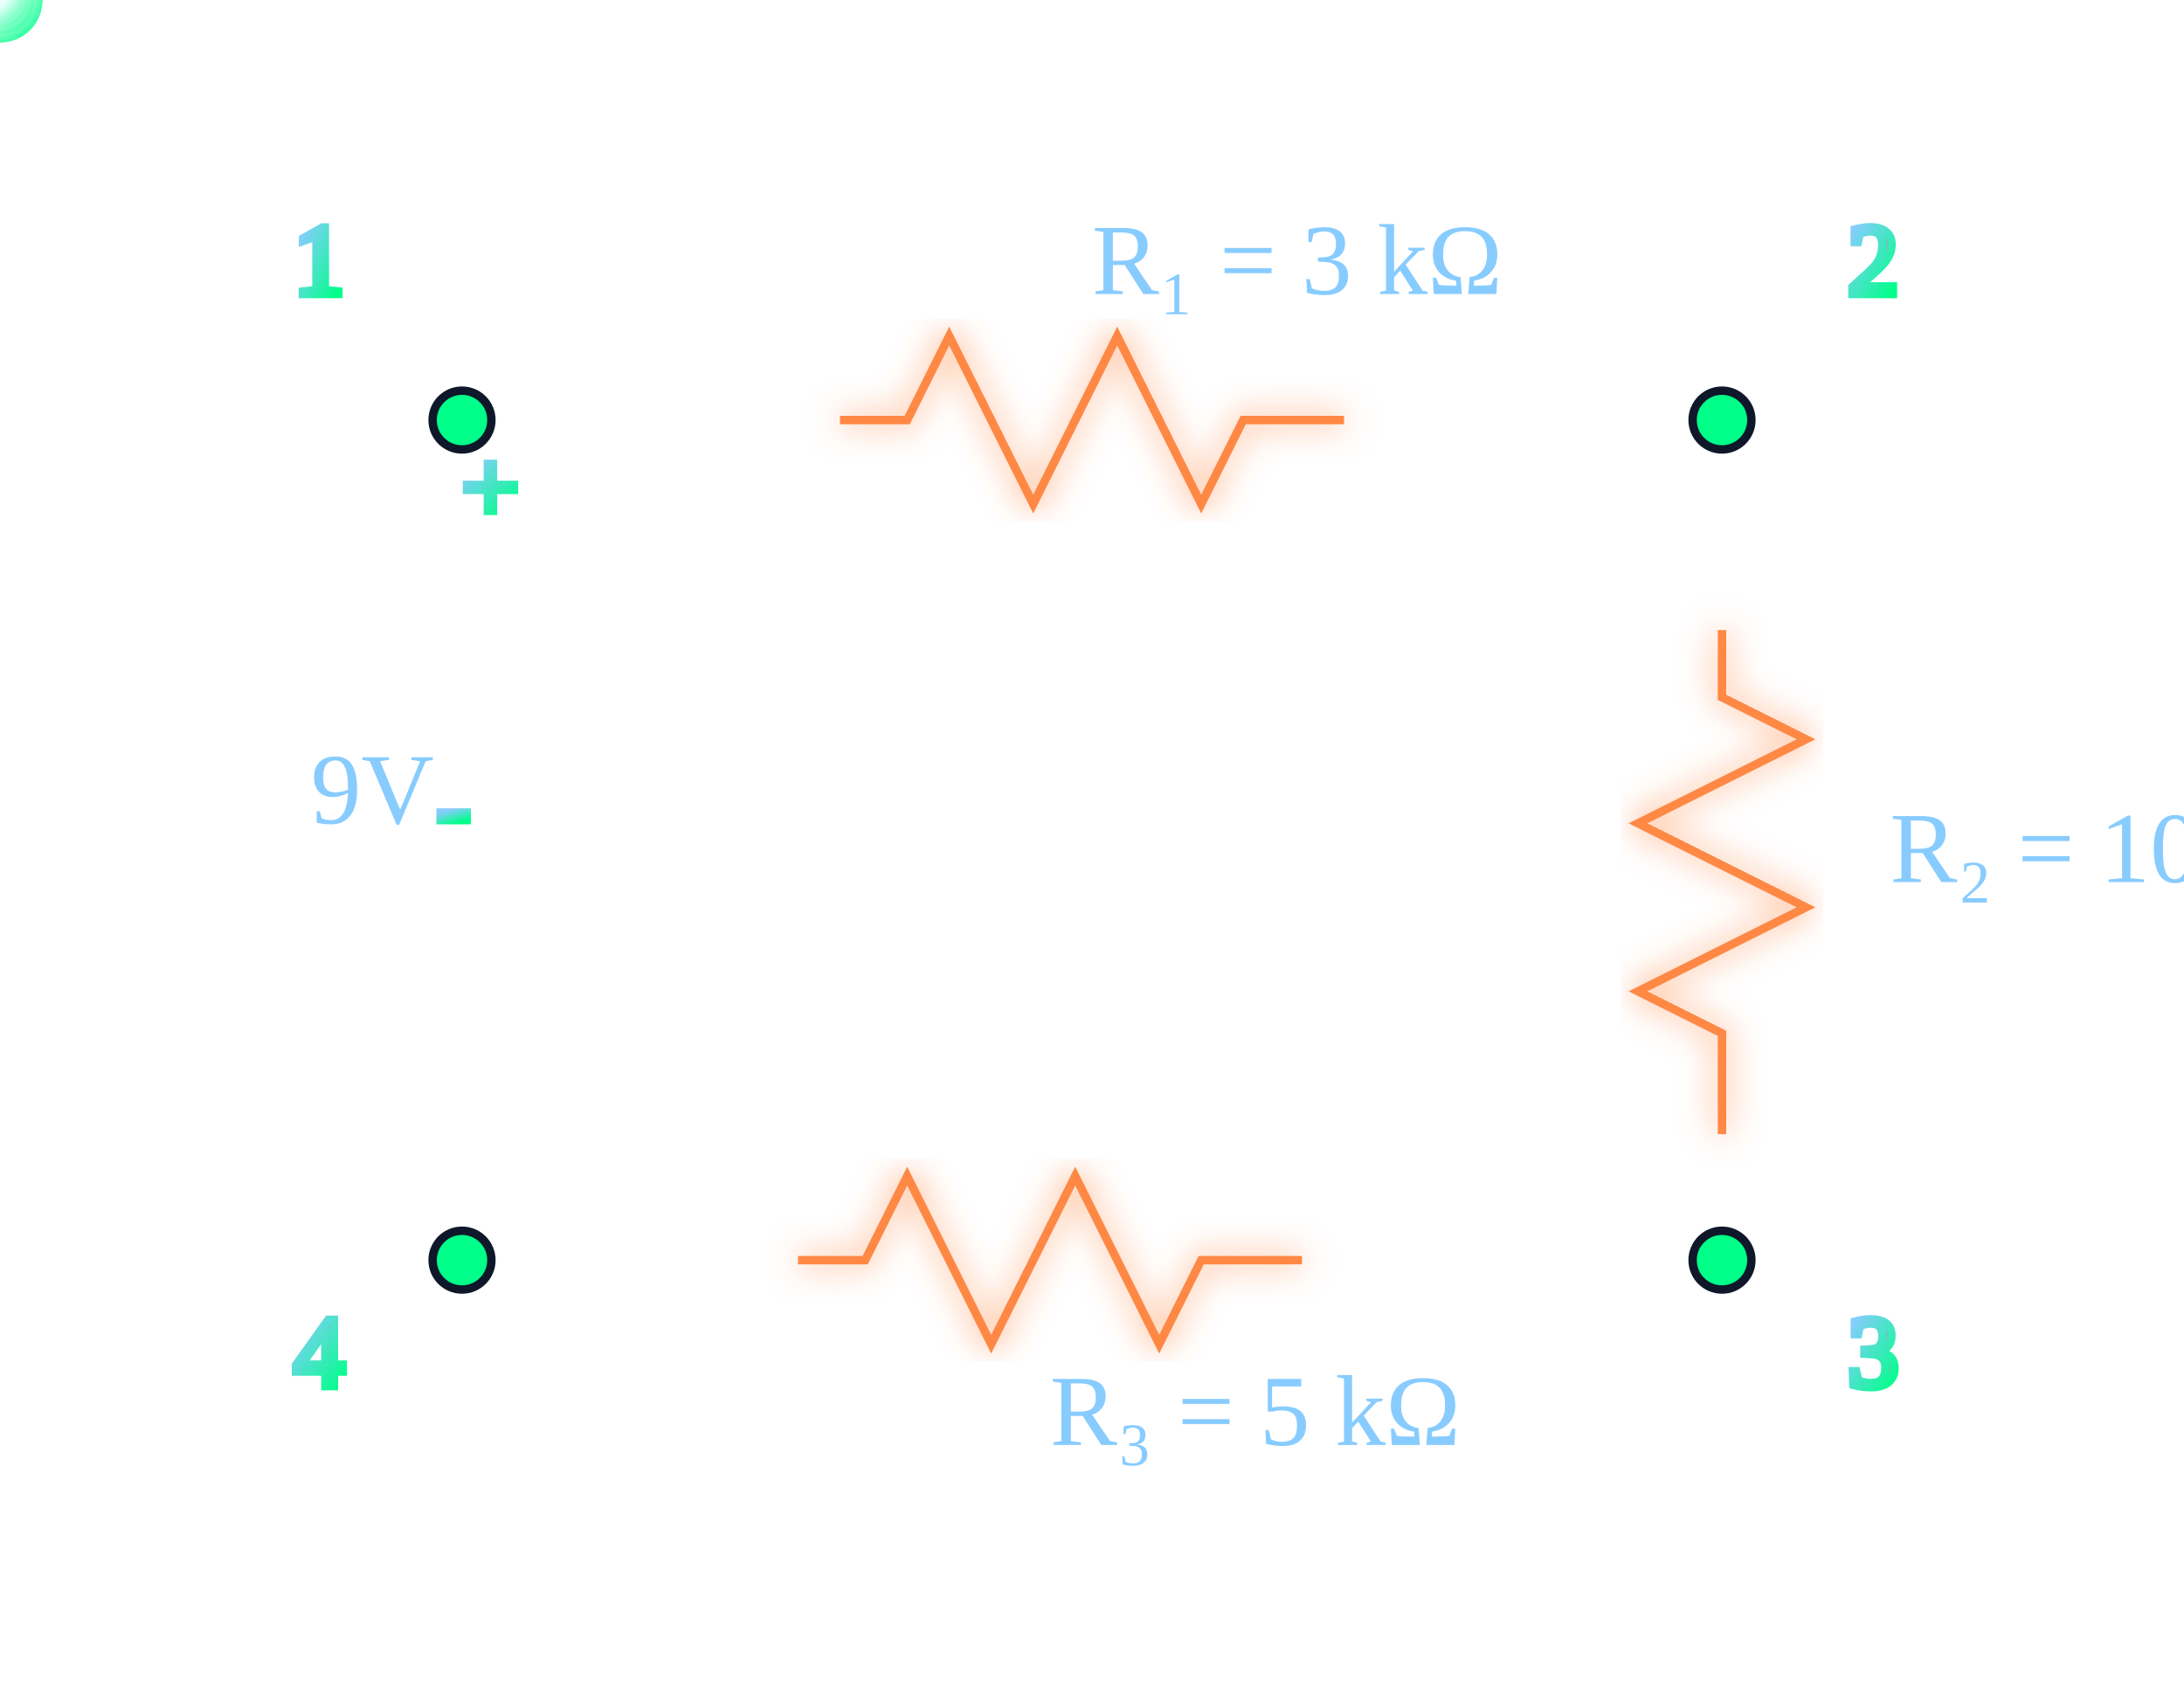
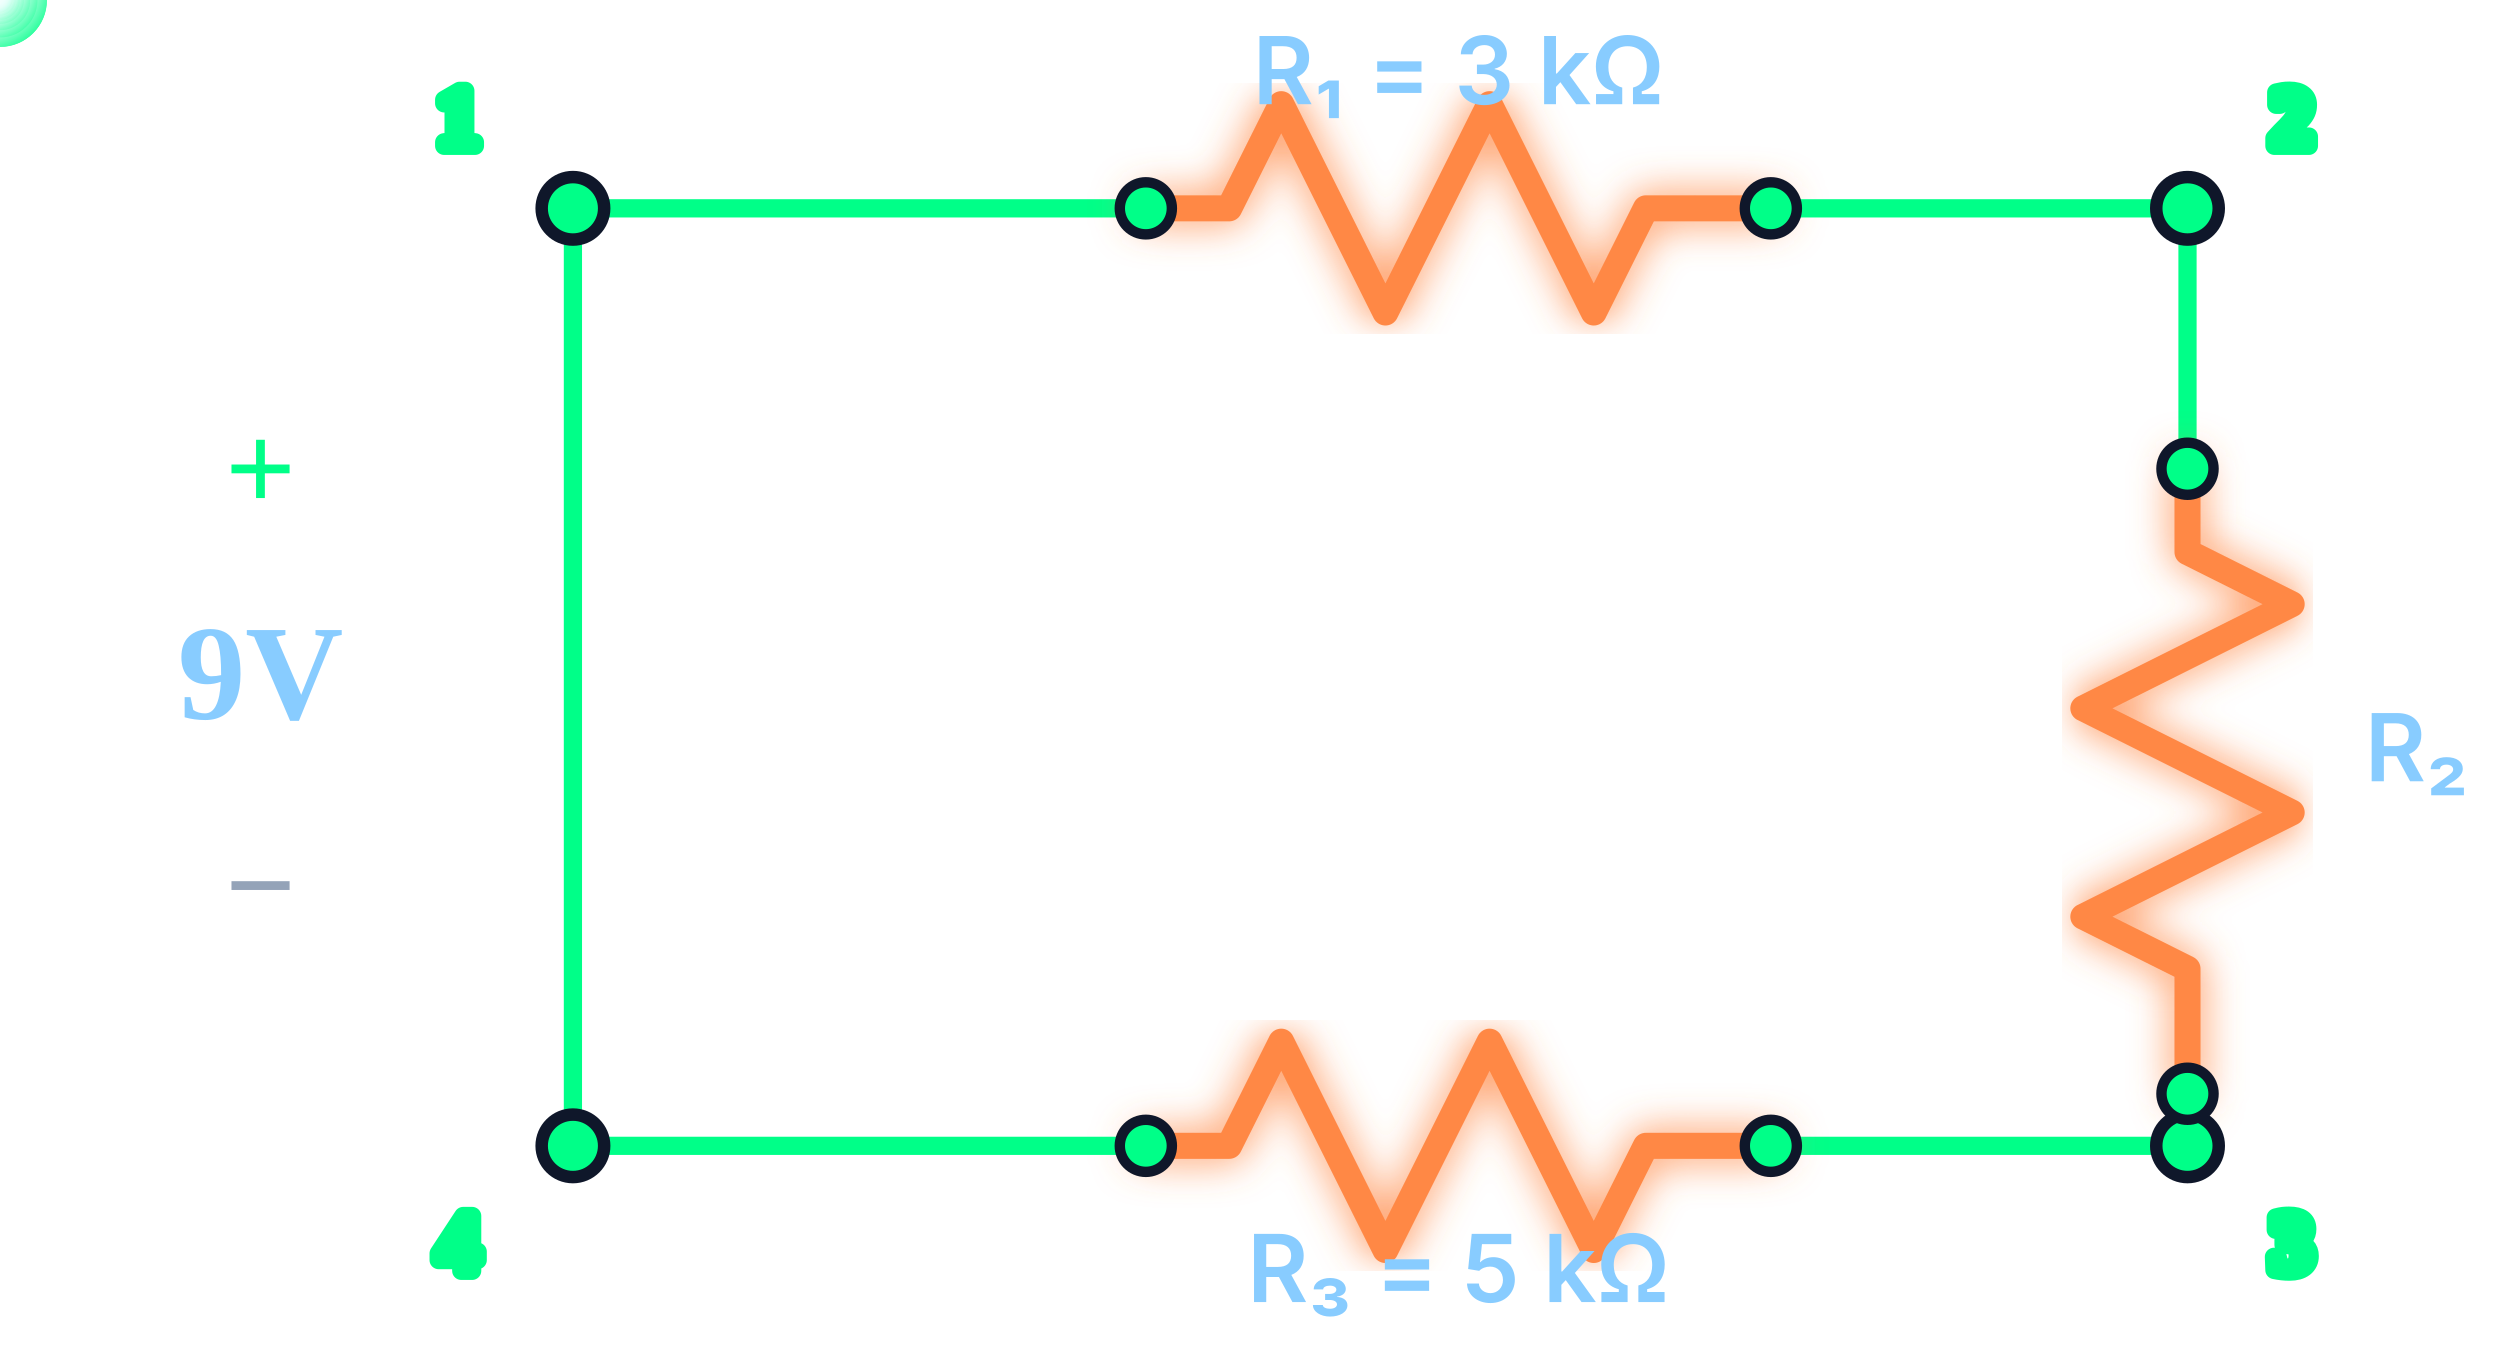
- <svg xmlns="http://www.w3.org/2000/svg" xmlns:xlink="http://www.w3.org/1999/xlink" viewBox="0 0 260 200" role="img" aria-label="CircuiTry3D Logo - Three Resistor Circuit">
+ <svg xmlns="http://www.w3.org/2000/svg" xmlns:xlink="http://www.w3.org/1999/xlink" viewBox="0 0 240 130" role="img" aria-label="CircuiTry3D Logo - Three Resistor Circuit">
  <defs>
    <linearGradient id="wireGradient" x1="0%" y1="0%" x2="100%" y2="100%">
      <stop offset="0%" style="stop-color:#88ccff;stop-opacity:1" />
      <stop offset="100%" style="stop-color:#00ff88;stop-opacity:1" />
    </linearGradient>
    <linearGradient id="componentGradient" x1="0%" y1="0%" x2="100%" y2="0%">
      <stop offset="0%" style="stop-color:#ff8844;stop-opacity:1" />
      <stop offset="100%" style="stop-color:#ff8844;stop-opacity:1" />
    </linearGradient>
    <filter id="glow">
      <feGaussianBlur stdDeviation="2" result="coloredBlur" />
      <feMerge>
        <feMergeNode in="coloredBlur" />
        <feMergeNode in="SourceGraphic" />
      </feMerge>
    </filter>
    <filter id="photonGlow" x="-80%" y="-80%" width="260%" height="260%">
      <feGaussianBlur stdDeviation="3.0" result="blur" />
      <feColorMatrix in="blur" type="matrix" values="           1 0 0 0 0           0 1 0 0 0           0 0 1 0 0           0 0 0 16 -3.5" result="glow" />
      <feMerge>
        <feMergeNode in="glow" />
        <feMergeNode in="SourceGraphic" />
      </feMerge>
    </filter>
    <radialGradient id="photonFill" cx="35%" cy="35%" r="80%">
      <stop offset="0%" style="stop-color:#ffffff;stop-opacity:1" />
      <stop offset="46%" style="stop-color:#e8fffb;stop-opacity:1" />
      <stop offset="100%" style="stop-color:#00ff88;stop-opacity:1" />
    </radialGradient>
-     <path id="photonPath" d="M 55 150          L 55 50          L 90 50          L 100 50          L 108 50          L 113 40          L 123 60          L 133 40          L 143 60          L 148 50          L 160 50          L 205 50          L 205 75          L 205 83          L 215 88          L 195 98          L 215 108          L 195 118          L 205 123          L 205 135          L 205 150          L 160 150          L 155 150          L 103 150          L 108 140          L 118 160          L 128 140          L 138 160          L 143 150          L 95 150          L 55 150" />
+     <path id="photonPath" d="M 55 110          L 55 20          L 100 20          L 110 20          L 118 20          L 123 10          L 133 30          L 143 10          L 153 30          L 158 20          L 170 20          L 210 20          L 210 45          L 210 53          L 220 58          L 200 68          L 220 78          L 200 88          L 210 93          L 210 95          L 210 110          L 180 110          L 175 110          L 118 110          L 123 100          L 133 120          L 143 100          L 153 120          L 158 110          L 100 110          L 55 110" />
  </defs>
-   <g stroke="url(#wireGradient)" strokeWidth="3.5" fill="none" strokeLinecap="round" strokeLinejoin="round">
-     <line x1="55" y1="115" x2="55" y2="95" stroke="url(#wireGradient)" strokeWidth="3.5" />
-     <g transform="translate(55, 80)">
-       <line x1="-5" y1="-8" x2="5" y2="-8" stroke="url(#componentGradient)" strokeWidth="2.5" />
-       <line x1="-8" y1="4" x2="8" y2="4" stroke="url(#componentGradient)" strokeWidth="3.5" />
-       <text x="0" y="-18" fontSize="9" fill="#00ff88" fontWeight="bold" textAnchor="middle">+</text>
-       <text x="-3" y="20" fontSize="9" fill="#64748b" fontWeight="bold" textAnchor="middle">-</text>
-     </g>
-     <line x1="55" y1="65" x2="55" y2="50" stroke="url(#wireGradient)" strokeWidth="3.5" />
-     <line x1="55" y1="50" x2="90" y2="50" stroke="url(#wireGradient)" strokeWidth="3.5" />
-     <g transform="translate(130, 50)" stroke="url(#componentGradient)" strokeWidth="3.5" filter="url(#glow)">
+   <g stroke="#00ff88" stroke-width="1.75" fill="none" stroke-linecap="round" stroke-linejoin="round">
+     <line x1="55" y1="20" x2="55" y2="110" stroke="#00ff88" stroke-width="1.75" />
+     <line x1="55" y1="20" x2="110" y2="20" stroke="#00ff88" stroke-width="1.75" />
+     <g transform="translate(140, 20)" stroke="url(#componentGradient)" stroke-width="2.5" filter="url(#glow)">
      <polyline points="-30,0 -22,0 -17,-10 -7,10 3,-10 13,10 18,0 30,0" />
    </g>
-     <line x1="160" y1="50" x2="205" y2="50" stroke="url(#wireGradient)" strokeWidth="3.5" />
-     <line x1="205" y1="50" x2="205" y2="70" stroke="url(#wireGradient)" strokeWidth="3.5" />
-     <g transform="translate(205, 105) rotate(90)" stroke="url(#componentGradient)" strokeWidth="3.5" filter="url(#glow)">
+     <line x1="170" y1="20" x2="210" y2="20" stroke="#00ff88" stroke-width="1.75" />
+     <line x1="210" y1="20" x2="210" y2="45" stroke="#00ff88" stroke-width="1.75" />
+     <g transform="translate(210, 75) rotate(90)" stroke="url(#componentGradient)" stroke-width="2.5" filter="url(#glow)">
      <polyline points="-30,0 -22,0 -17,-10 -7,10 3,-10 13,10 18,0 30,0" />
    </g>
-     <line x1="205" y1="135" x2="205" y2="150" stroke="url(#wireGradient)" strokeWidth="3.5" />
-     <line x1="205" y1="150" x2="160" y2="150" stroke="url(#wireGradient)" strokeWidth="3.5" />
-     <g transform="translate(125, 150)" stroke="url(#componentGradient)" strokeWidth="3.5" filter="url(#glow)">
+     <line x1="210" y1="105" x2="210" y2="110" stroke="#00ff88" stroke-width="1.75" />
+     <line x1="210" y1="110" x2="170" y2="110" stroke="#00ff88" stroke-width="1.75" />
+     <g transform="translate(140, 110)" stroke="url(#componentGradient)" stroke-width="2.5" filter="url(#glow)">
      <polyline points="-30,0 -22,0 -17,-10 -7,10 3,-10 13,10 18,0 30,0" />
    </g>
-     <line x1="95" y1="150" x2="55" y2="150" stroke="url(#wireGradient)" strokeWidth="3.5" />
-     <line x1="55" y1="150" x2="55" y2="115" stroke="url(#wireGradient)" strokeWidth="3.5" />
-     <circle cx="55" cy="50" r="3.5" fill="#00ff88" stroke="#0f172a" strokeWidth="1.5" />
-     <circle cx="205" cy="50" r="3.5" fill="#00ff88" stroke="#0f172a" strokeWidth="1.5" />
-     <circle cx="205" cy="150" r="3.5" fill="#00ff88" stroke="#0f172a" strokeWidth="1.5" />
-     <circle cx="55" cy="150" r="3.5" fill="#00ff88" stroke="#0f172a" strokeWidth="1.5" />
-     <text x="35" y="35" fontSize="8" fill="#94a3b8" fontWeight="bold">1</text>
-     <text x="220" y="35" fontSize="8" fill="#94a3b8" fontWeight="bold">2</text>
-     <text x="220" y="165" fontSize="8" fill="#94a3b8" fontWeight="bold">3</text>
-     <text x="35" y="165" fontSize="8" fill="#94a3b8" fontWeight="bold">4</text>
+     <line x1="110" y1="110" x2="55" y2="110" stroke="#00ff88" stroke-width="1.75" />
+     <circle cx="55" cy="20" r="3" fill="#00ff88" stroke="#0f172a" stroke-width="1.2" />
+     <circle cx="210" cy="20" r="3" fill="#00ff88" stroke="#0f172a" stroke-width="1.2" />
+     <circle cx="210" cy="110" r="3" fill="#00ff88" stroke="#0f172a" stroke-width="1.2" />
+     <circle cx="55" cy="110" r="3" fill="#00ff88" stroke="#0f172a" stroke-width="1.2" />
+     <circle cx="110" cy="20" r="2.5" fill="#00ff88" stroke="#0f172a" stroke-width="1" />
+     <circle cx="170" cy="20" r="2.5" fill="#00ff88" stroke="#0f172a" stroke-width="1" />
+     <circle cx="210" cy="45" r="2.5" fill="#00ff88" stroke="#0f172a" stroke-width="1" />
+     <circle cx="210" cy="105" r="2.5" fill="#00ff88" stroke="#0f172a" stroke-width="1" />
+     <circle cx="170" cy="110" r="2.5" fill="#00ff88" stroke="#0f172a" stroke-width="1" />
+     <circle cx="110" cy="110" r="2.5" fill="#00ff88" stroke="#0f172a" stroke-width="1" />
+     <text x="42" y="14" font-size="8" fill="#94a3b8" font-weight="bold">1</text>
+     <text x="218" y="14" font-size="8" fill="#94a3b8" font-weight="bold">2</text>
+     <text x="218" y="122" font-size="8" fill="#94a3b8" font-weight="bold">3</text>
+     <text x="42" y="122" font-size="8" fill="#94a3b8" font-weight="bold">4</text>
  </g>
-   <g fontFamily="system-ui, -apple-system, sans-serif" fontSize="9" fill="#88ccff" textAnchor="middle" fontWeight="600">
-     <text x="37" y="98">9V</text>
-     <text x="130" y="35">R₁ = 3 kΩ</text>
-     <text x="225" y="105">R₂ = 10 kΩ</text>
-     <text x="125" y="172">R₃ = 5 kΩ</text>
+   <g transform="translate(25, 65)">
+     <line x1="-12" y1="-8" x2="12" y2="-8" stroke="url(#componentGradient)" stroke-width="4" />
+     <line x1="-7" y1="8" x2="7" y2="8" stroke="url(#componentGradient)" stroke-width="2.5" />
+     <text x="0" y="-16" font-size="12" fill="#00ff88" font-weight="bold" text-anchor="middle">+</text>
+     <text x="0" y="24" font-size="12" fill="#94a3b8" font-weight="bold" text-anchor="middle">−</text>
+   </g>
+   <text x="25" y="69" font-size="13" fill="#88ccff" font-weight="bold" text-anchor="middle">9V</text>
+   <g font-family="system-ui, -apple-system, sans-serif" font-size="9" fill="#88ccff" text-anchor="middle" font-weight="600">
+     <text x="140" y="10">R₁ = 3 kΩ</text>
+     <text x="232" y="75">R₂</text>
+     <text x="140" y="125">R₃ = 5 kΩ</text>
  </g>
  <g aria-hidden="true" filter="url(#photonGlow)">
    <g>
-       <circle r="5.05" fill="url(#photonFill)" opacity="1">
+       <circle r="4.5" fill="url(#photonFill)" opacity="1">
        <animateMotion dur="3.4s" repeatCount="indefinite" rotate="auto">
          <mpath href="#photonPath" xlink:href="#photonPath" />
        </animateMotion>
      </circle>
-       <circle r="4.05" fill="url(#photonFill)" opacity="0.55">
+       <circle r="3.6" fill="url(#photonFill)" opacity="0.55">
        <animateMotion dur="3.4s" repeatCount="indefinite" rotate="auto" begin="-0.14s">
          <mpath href="#photonPath" xlink:href="#photonPath" />
        </animateMotion>
      </circle>
-       <circle r="3.25" fill="url(#photonFill)" opacity="0.32">
+       <circle r="2.9" fill="url(#photonFill)" opacity="0.32">
        <animateMotion dur="3.4s" repeatCount="indefinite" rotate="auto" begin="-0.28s">
          <mpath href="#photonPath" xlink:href="#photonPath" />
        </animateMotion>
      </circle>
-       <circle r="2.6" fill="url(#photonFill)" opacity="0.2">
+       <circle r="2.3" fill="url(#photonFill)" opacity="0.2">
        <animateMotion dur="3.4s" repeatCount="indefinite" rotate="auto" begin="-0.42s">
          <mpath href="#photonPath" xlink:href="#photonPath" />
        </animateMotion>
      </circle>
-       <circle r="2.1" fill="url(#photonFill)" opacity="0.12">
+       <circle r="1.9" fill="url(#photonFill)" opacity="0.12">
        <animateMotion dur="3.4s" repeatCount="indefinite" rotate="auto" begin="-0.56s">
          <mpath href="#photonPath" xlink:href="#photonPath" />
        </animateMotion>
      </circle>
-       <circle r="1.7" fill="url(#photonFill)" opacity="0.08">
+       <circle r="1.5" fill="url(#photonFill)" opacity="0.08">
        <animateMotion dur="3.4s" repeatCount="indefinite" rotate="auto" begin="-0.70s">
          <mpath href="#photonPath" xlink:href="#photonPath" />
        </animateMotion>
      </circle>
-       <circle r="1.3" fill="url(#photonFill)" opacity="0.06">
+       <circle r="1.2" fill="url(#photonFill)" opacity="0.06">
        <animateMotion dur="3.4s" repeatCount="indefinite" rotate="auto" begin="-0.84s">
          <mpath href="#photonPath" xlink:href="#photonPath" />
        </animateMotion>
      </circle>
    </g>
    <g>
-       <circle r="5.05" fill="url(#photonFill)" opacity="1">
+       <circle r="4.5" fill="url(#photonFill)" opacity="1">
        <animateMotion dur="3.4s" repeatCount="indefinite" rotate="auto" begin="-1.7s">
          <mpath href="#photonPath" xlink:href="#photonPath" />
        </animateMotion>
      </circle>
-       <circle r="4.05" fill="url(#photonFill)" opacity="0.55">
+       <circle r="3.6" fill="url(#photonFill)" opacity="0.55">
        <animateMotion dur="3.4s" repeatCount="indefinite" rotate="auto" begin="-1.84s">
          <mpath href="#photonPath" xlink:href="#photonPath" />
        </animateMotion>
      </circle>
-       <circle r="3.25" fill="url(#photonFill)" opacity="0.32">
+       <circle r="2.9" fill="url(#photonFill)" opacity="0.32">
        <animateMotion dur="3.4s" repeatCount="indefinite" rotate="auto" begin="-1.98s">
          <mpath href="#photonPath" xlink:href="#photonPath" />
        </animateMotion>
      </circle>
-       <circle r="2.6" fill="url(#photonFill)" opacity="0.2">
+       <circle r="2.3" fill="url(#photonFill)" opacity="0.2">
        <animateMotion dur="3.4s" repeatCount="indefinite" rotate="auto" begin="-2.12s">
          <mpath href="#photonPath" xlink:href="#photonPath" />
        </animateMotion>
      </circle>
-       <circle r="2.1" fill="url(#photonFill)" opacity="0.12">
+       <circle r="1.9" fill="url(#photonFill)" opacity="0.12">
        <animateMotion dur="3.4s" repeatCount="indefinite" rotate="auto" begin="-2.26s">
          <mpath href="#photonPath" xlink:href="#photonPath" />
        </animateMotion>
      </circle>
-       <circle r="1.7" fill="url(#photonFill)" opacity="0.08">
+       <circle r="1.5" fill="url(#photonFill)" opacity="0.08">
        <animateMotion dur="3.4s" repeatCount="indefinite" rotate="auto" begin="-2.40s">
          <mpath href="#photonPath" xlink:href="#photonPath" />
        </animateMotion>
      </circle>
-       <circle r="1.3" fill="url(#photonFill)" opacity="0.06">
+       <circle r="1.2" fill="url(#photonFill)" opacity="0.06">
        <animateMotion dur="3.4s" repeatCount="indefinite" rotate="auto" begin="-2.54s">
          <mpath href="#photonPath" xlink:href="#photonPath" />
        </animateMotion>
      </circle>
    </g>
  </g>
</svg>
